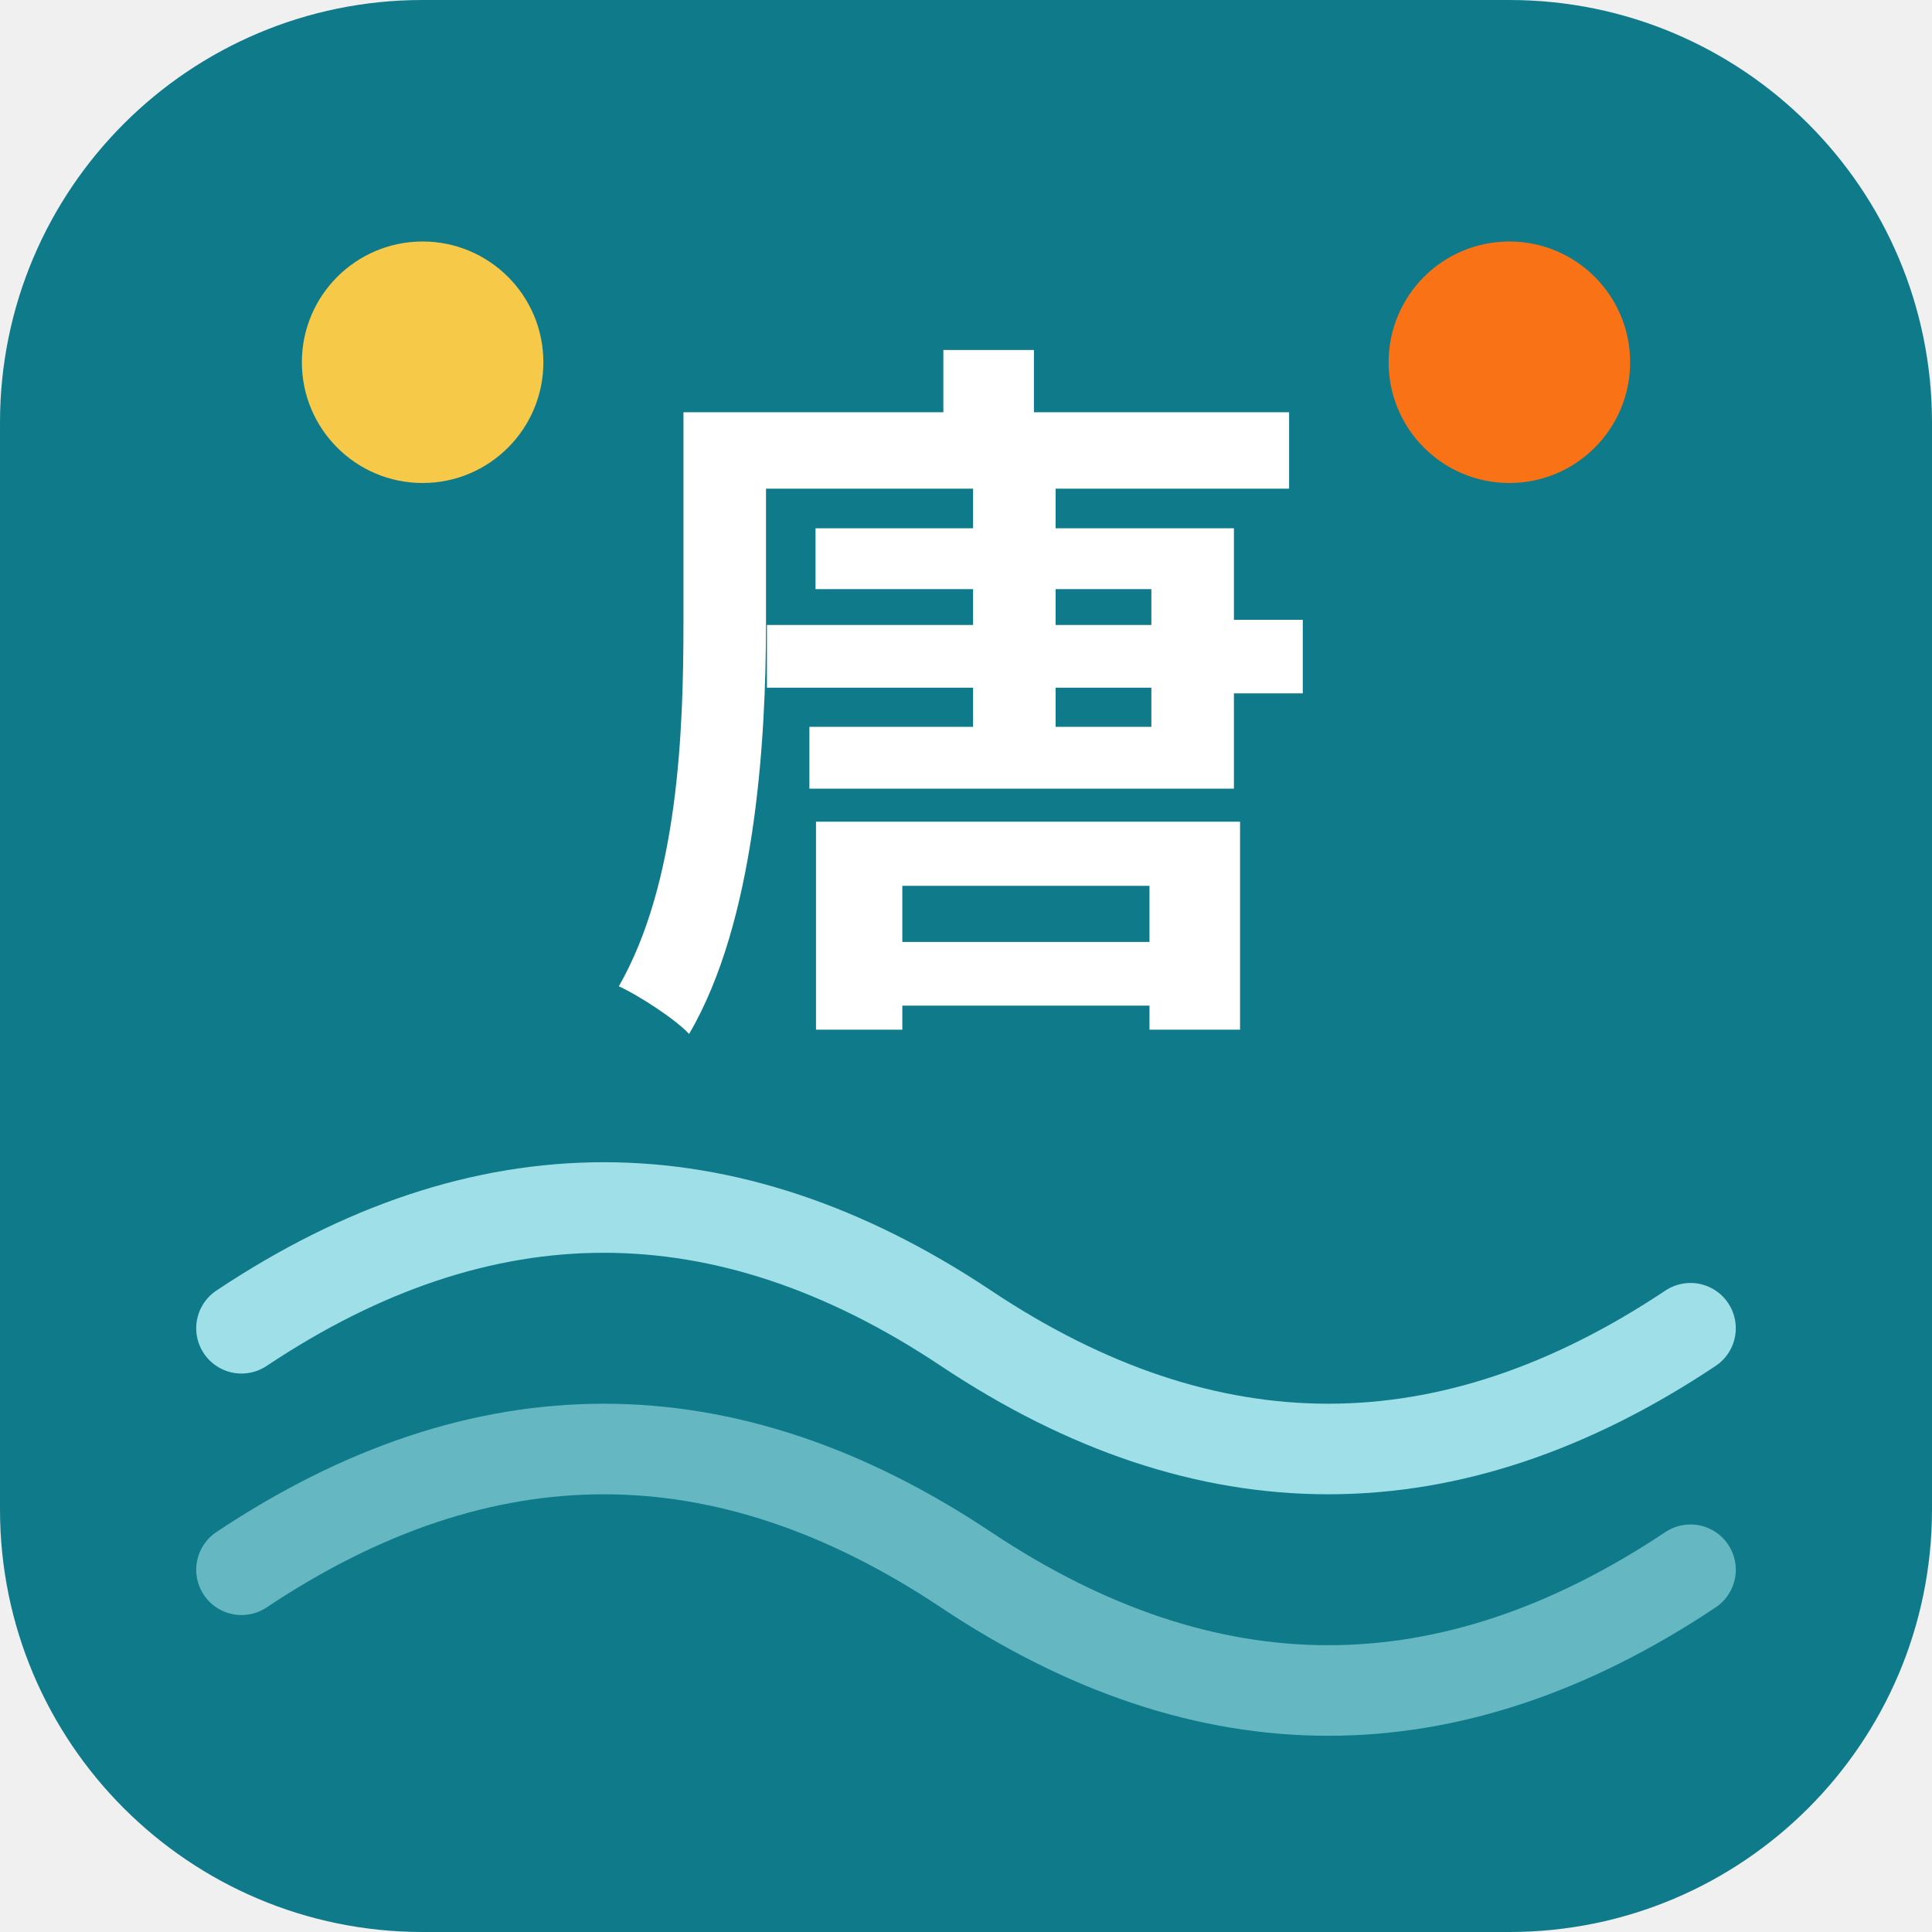
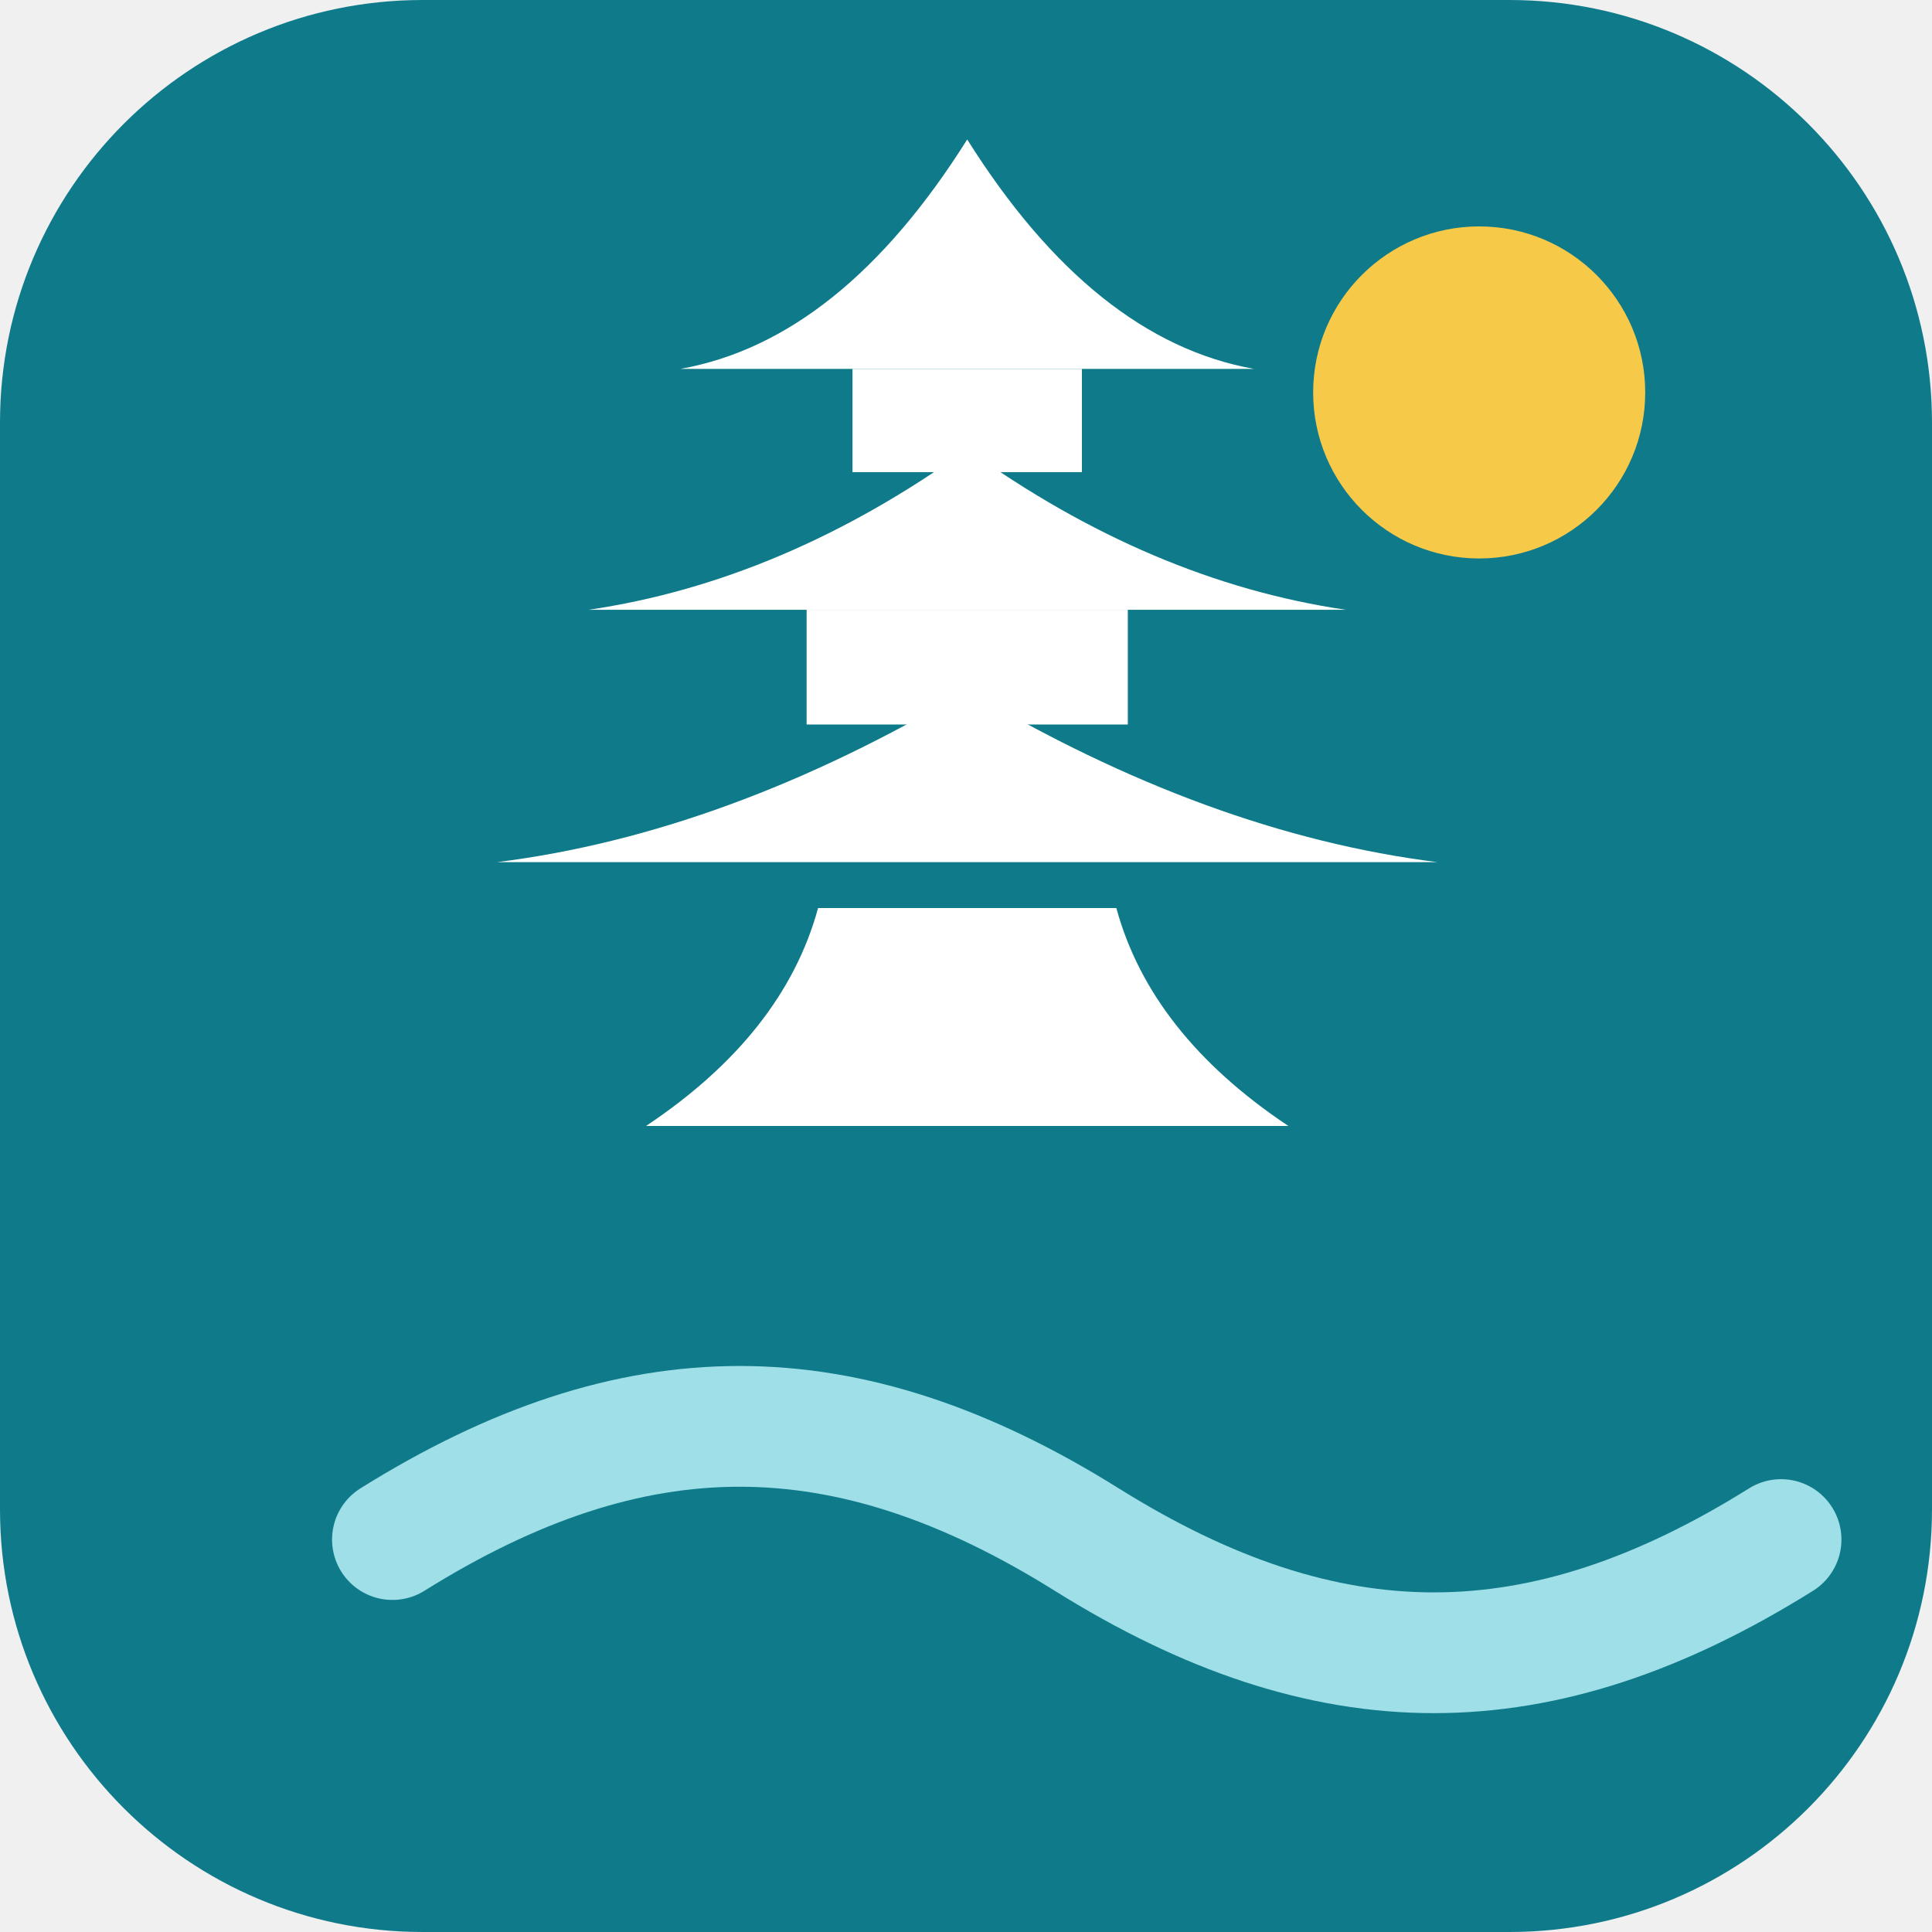
<svg xmlns="http://www.w3.org/2000/svg" viewBox="0 0 64 64" width="64" height="64">
  <rect width="64" height="64" rx="14" fill="#0f7b8a" />
-   <path d="M8 44 Q20 36 32 44 T56 44" fill="none" stroke="#9fe0e8" stroke-width="3" stroke-linecap="round" />
-   <path d="M8 52 Q20 44 32 52 T56 52" fill="none" stroke="#9fe0e8" stroke-width="3" stroke-linecap="round" opacity="0.6" />
-   <text x="32" y="32" font-family="system-ui, sans-serif" font-size="24" font-weight="700" fill="#ffffff" text-anchor="middle">唐</text>
-   <circle cx="14" cy="12" r="4" fill="#f7c948" />
-   <circle cx="50" cy="12" r="4" fill="#f97316" />
+   <circle cx="49" cy="13" r="5.5" fill="#f7c948" />
+   <g fill="#ffffff" transform="translate(-16.6 -14) scale(0.19)">
+     <path d="M206 138 Q 234 133 256 98 Q 278 133 306 138 Z" />
+     <rect x="236" y="138" width="40" height="18" />
+     <path d="M190 180 Q 224 175 256 152 Q 288 175 322 180 Z" />
+     <rect x="228" y="180" width="56" height="20" />
+     <path d="M174 224 Q 214 219 256 194 Q 298 219 338 224 Z" />
+     <path d="M230 232 L 282 232 Q 288 254 312 270 L 200 270 Q 224 254 230 232 Z" />
+   </g>
+   <path d="M13 51 c 8 -5 15 -5 23 0 s 15 5 23 0" fill="none" stroke="#9fe0e8" stroke-width="4" stroke-linecap="round" />
</svg>
